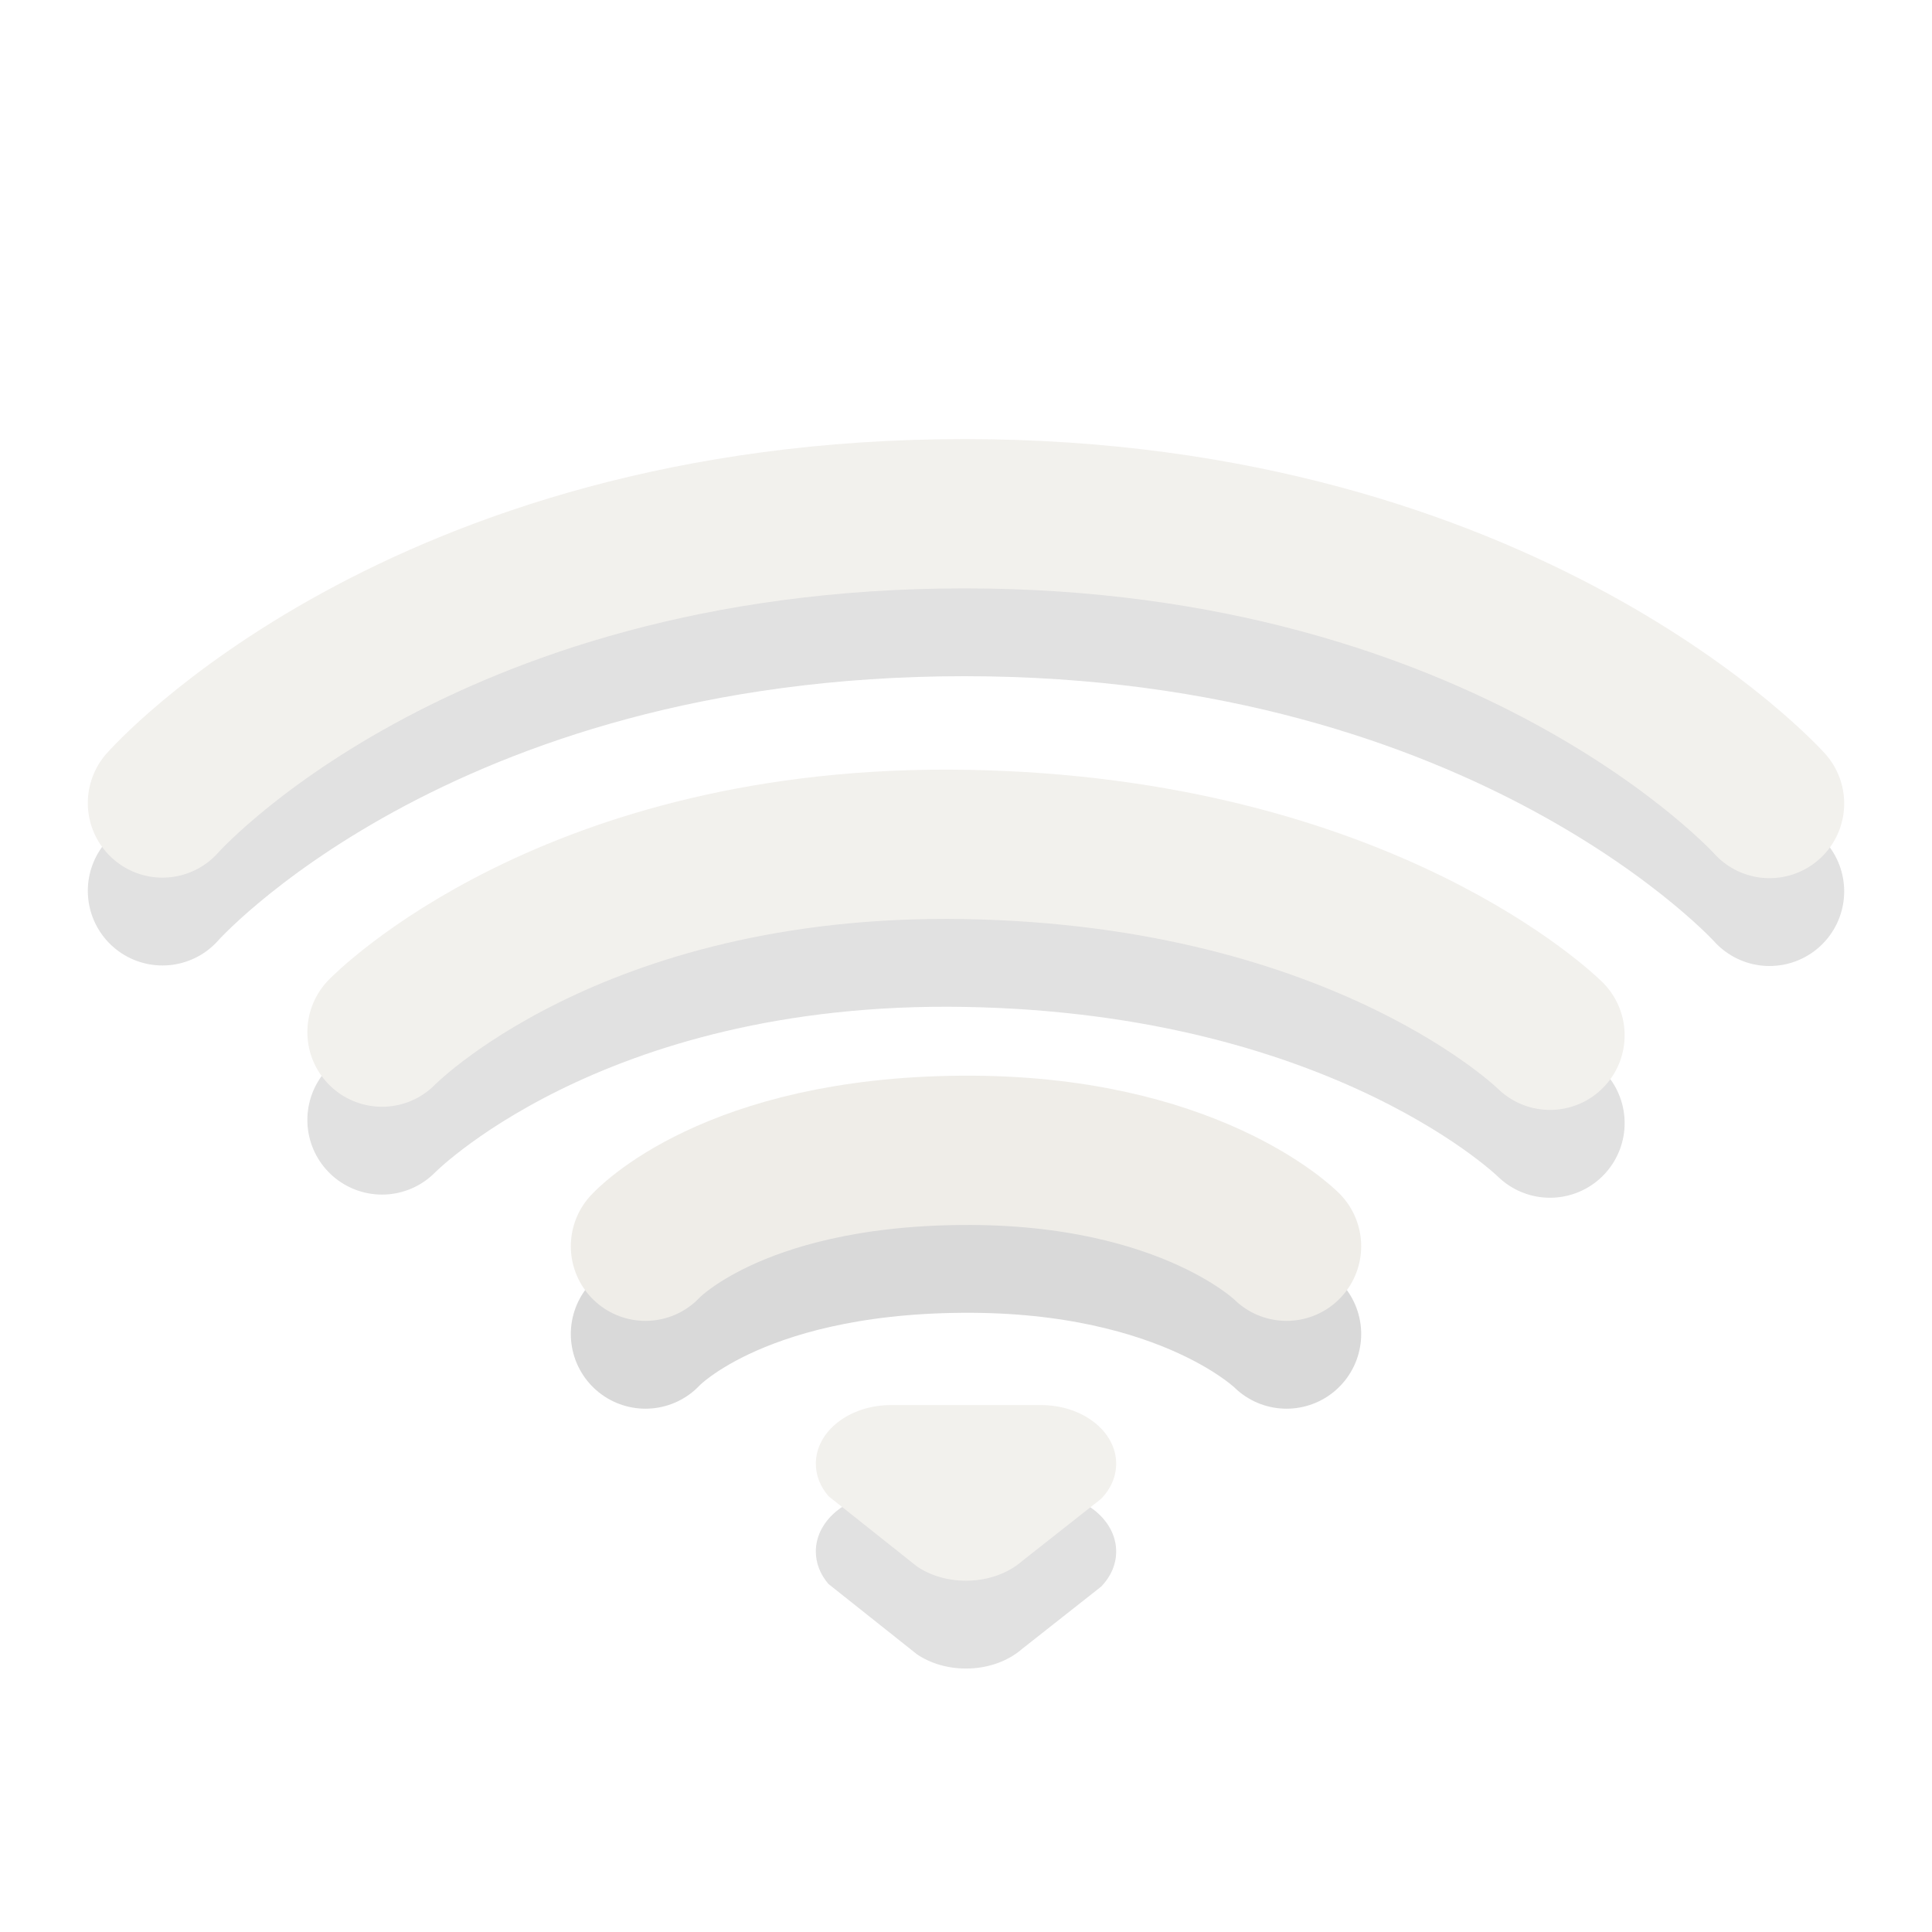
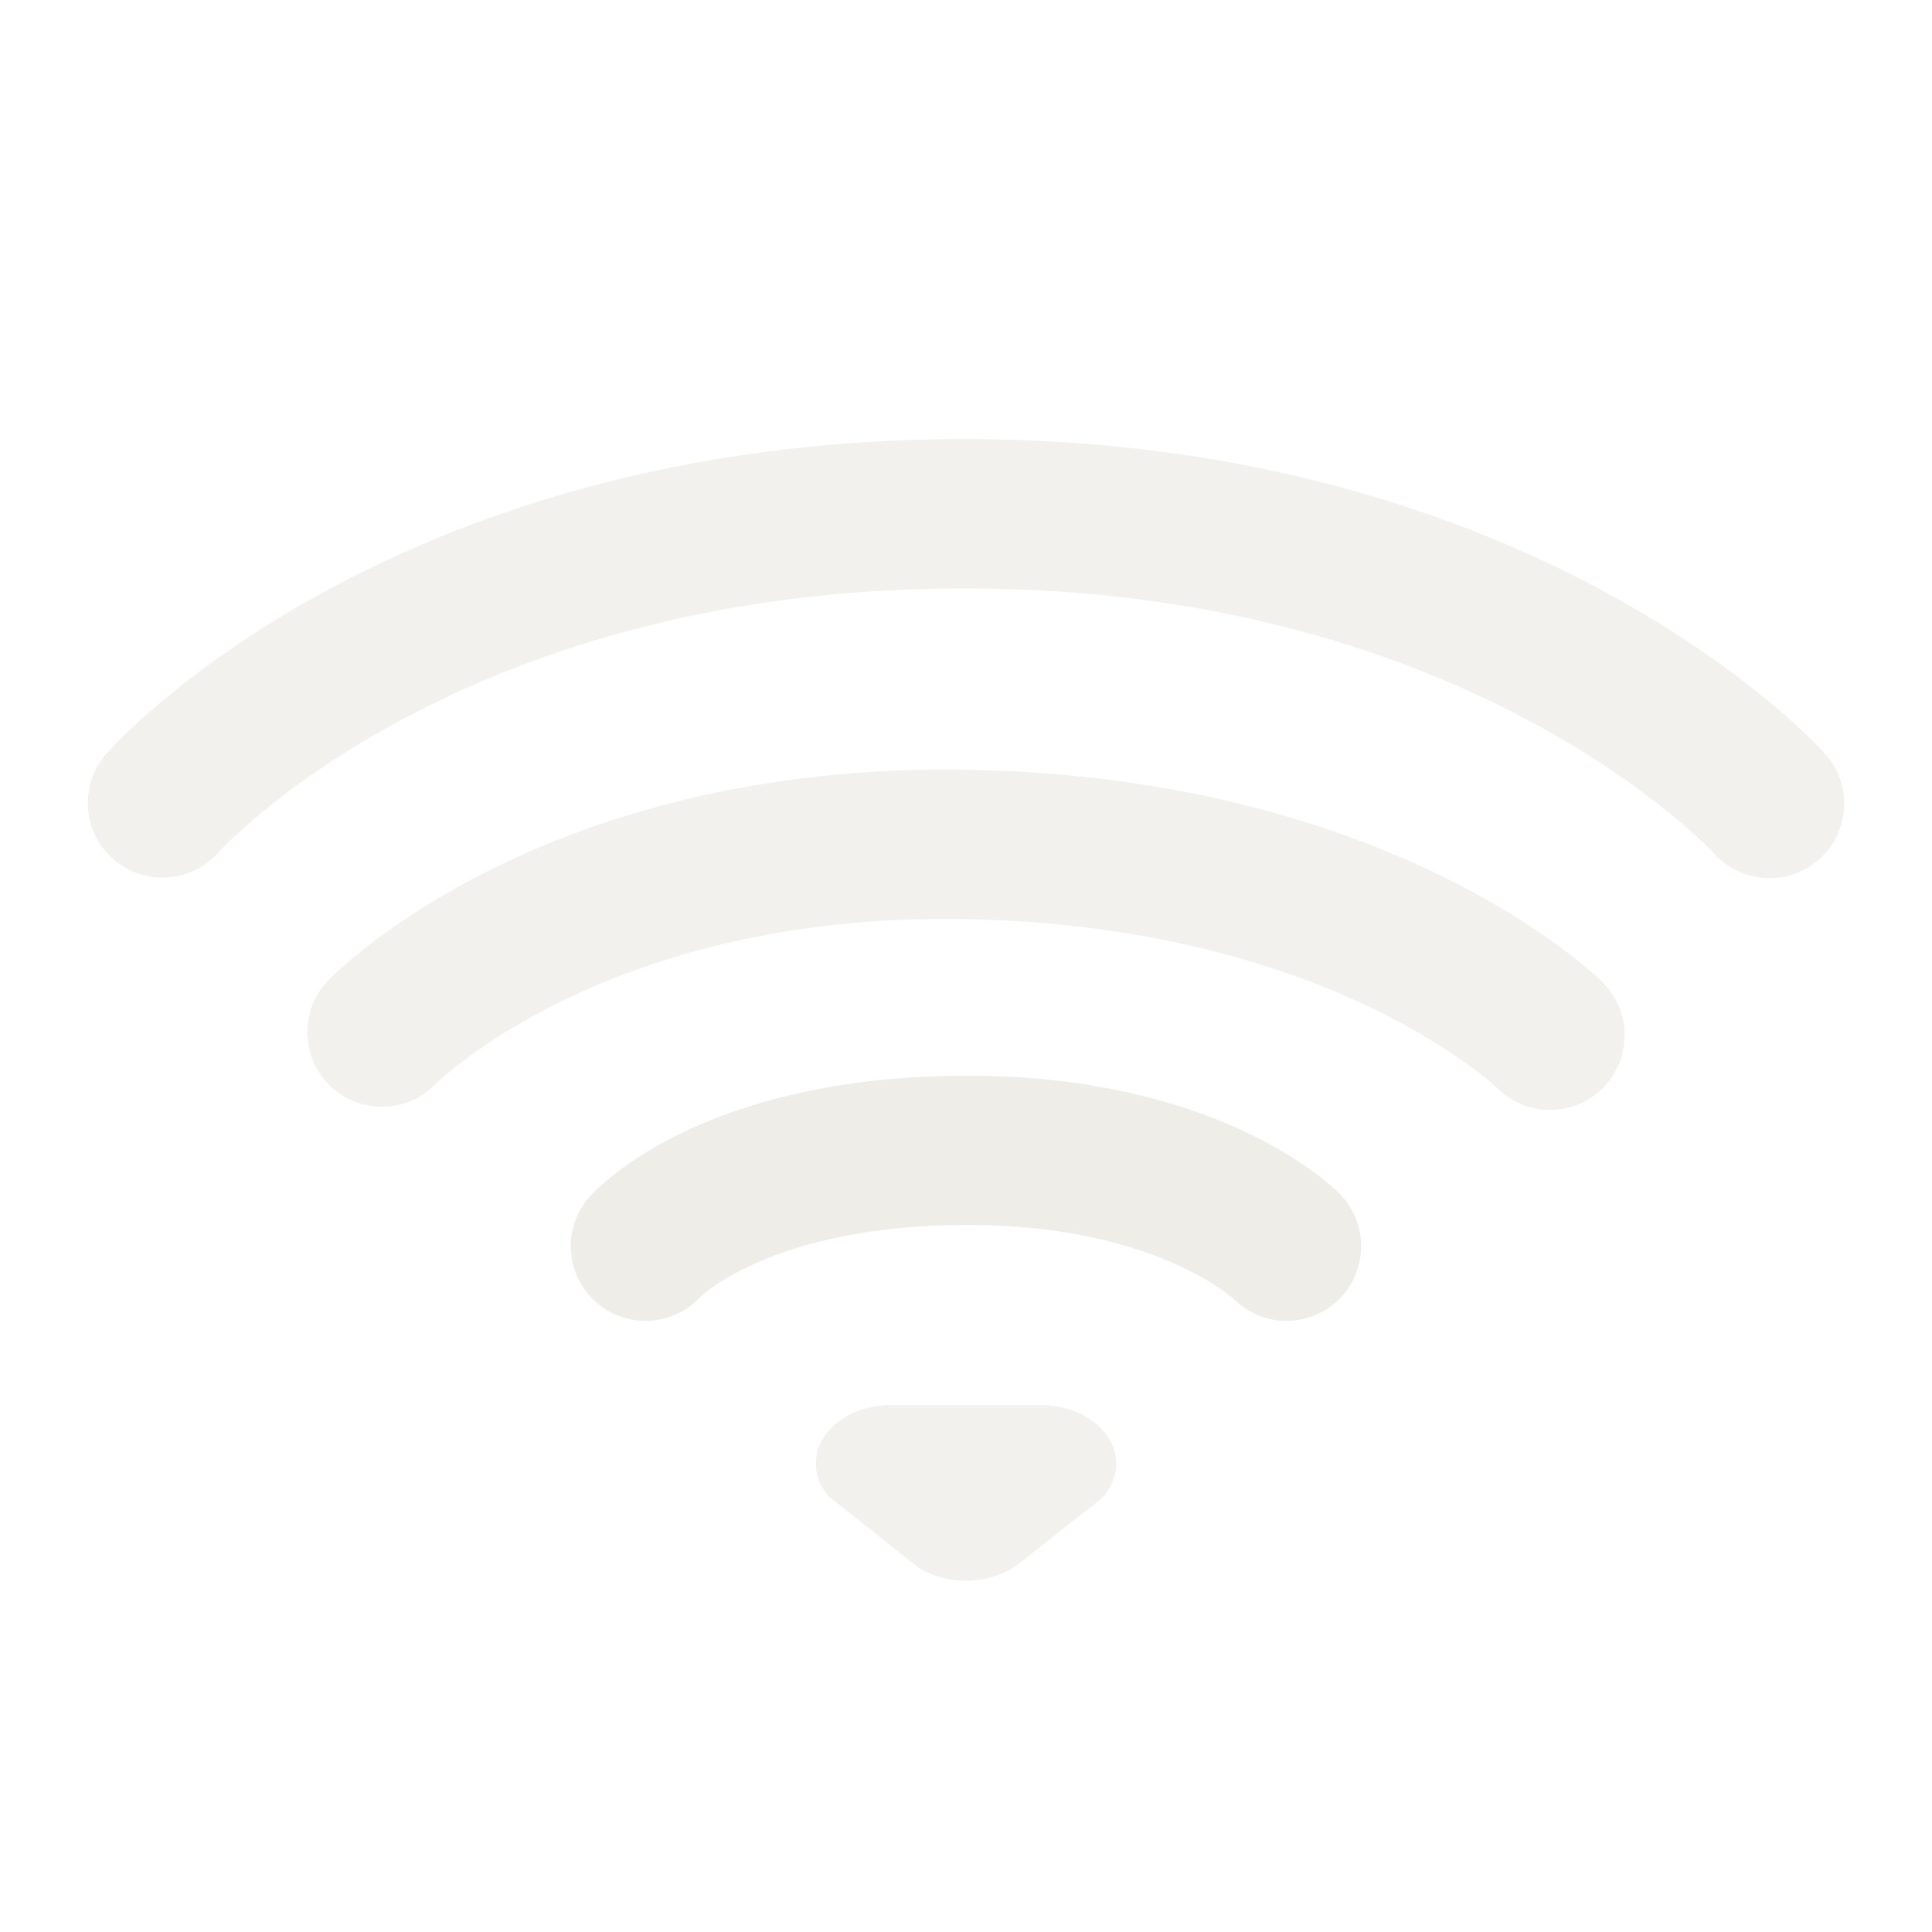
<svg xmlns="http://www.w3.org/2000/svg" version="1.0" width="22" height="22" id="svg3229">
  <defs id="defs3231" />
  <g transform="translate(-1,-1)" id="g3893" style="opacity:0.4">
-     <path d="m 2.85,11.144 c 0,0 2.898,-3.294 9.132,-3.294 6.204,0 9.168,3.3 9.168,3.3" id="path3683-5" style="opacity:0.3;fill:none;stroke:#000000;stroke-width:1.7;stroke-linecap:round;stroke-linejoin:miter;stroke-miterlimit:4;stroke-opacity:1;stroke-dasharray:none;stroke-dashoffset:0;marker:none;visibility:visible;display:inline;overflow:visible;enable-background:accumulate" />
+     <path d="m 2.85,11.144 c 0,0 2.898,-3.294 9.132,-3.294 6.204,0 9.168,3.3 9.168,3.3" id="path3683-5" style="opacity:0;fill:none;stroke:#000000;stroke-width:1.7;stroke-linecap:round;stroke-linejoin:miter;stroke-miterlimit:4;stroke-opacity:1;stroke-dasharray:none;stroke-dashoffset:0;marker:none;visibility:visible;display:inline;overflow:visible;enable-background:accumulate" />
    <path d="m 2.85,10.144 c 0,0 2.898,-3.294 9.132,-3.294 C 18.186,6.85 21.15,10.15 21.15,10.15" id="path3683" style="fill:none;stroke:#dfdbd2;stroke-width:1.7;stroke-linecap:round;stroke-linejoin:miter;stroke-miterlimit:4;stroke-opacity:1;stroke-dasharray:none;stroke-dashoffset:0;marker:none;visibility:visible;display:inline;overflow:visible;enable-background:accumulate" />
  </g>
  <g transform="translate(-1,-1)" id="g3916" style="opacity:0.4">
-     <path d="m 5.35,13.753 c 0,0 2.147,-2.216 6.65,-2.137 4.54,0.079 6.65,2.173 6.65,2.173" id="path3681-0" style="opacity:0.3;fill:none;stroke:#000000;stroke-width:1.7;stroke-linecap:round;stroke-linejoin:miter;stroke-miterlimit:4;stroke-opacity:1;stroke-dasharray:none;stroke-dashoffset:0;marker:none;visibility:visible;display:inline;overflow:visible;enable-background:accumulate" />
+     <path d="m 5.35,13.753 c 0,0 2.147,-2.216 6.65,-2.137 4.54,0.079 6.65,2.173 6.65,2.173" id="path3681-0" style="opacity:0;fill:none;stroke:#000000;stroke-width:1.7;stroke-linecap:round;stroke-linejoin:miter;stroke-miterlimit:4;stroke-opacity:1;stroke-dasharray:none;stroke-dashoffset:0;marker:none;visibility:visible;display:inline;overflow:visible;enable-background:accumulate" />
    <path d="m 5.35,12.753 c 0,0 2.147,-2.216 6.65,-2.137 4.54,0.079 6.65,2.173 6.65,2.173" id="path3681" style="fill:none;stroke:#dfdbd2;stroke-width:1.7;stroke-linecap:round;stroke-linejoin:miter;stroke-miterlimit:4;stroke-opacity:1;stroke-dasharray:none;stroke-dashoffset:0;marker:none;visibility:visible;display:inline;overflow:visible;enable-background:accumulate" />
  </g>
  <g transform="translate(-1,-1)" id="g3939" style="opacity:0.5">
-     <path d="m 8.35,16.191 c 0,0 0.967,-1.072 3.599,-1.092 2.599,-0.02 3.701,1.092 3.701,1.092" id="path3209-5" style="opacity:0.3;fill:none;stroke:#000000;stroke-width:1.7;stroke-linecap:round;stroke-linejoin:miter;stroke-miterlimit:4;stroke-opacity:1;stroke-dasharray:none;stroke-dashoffset:0;marker:none;visibility:visible;display:inline;overflow:visible;enable-background:accumulate" />
+     <path d="m 8.35,16.191 c 0,0 0.967,-1.072 3.599,-1.092 2.599,-0.02 3.701,1.092 3.701,1.092" id="path3209-5" style="opacity:0;fill:none;stroke:#000000;stroke-width:1.7;stroke-linecap:round;stroke-linejoin:miter;stroke-miterlimit:4;stroke-opacity:1;stroke-dasharray:none;stroke-dashoffset:0;marker:none;visibility:visible;display:inline;overflow:visible;enable-background:accumulate" />
    <path d="m 8.35,15.191 c 0,0 0.967,-1.072 3.599,-1.092 2.599,-0.02 3.701,1.092 3.701,1.092" id="path3209" style="fill:none;stroke:#dfdbd2;stroke-width:1.7;stroke-linecap:round;stroke-linejoin:miter;stroke-miterlimit:4;stroke-opacity:1;stroke-dasharray:none;stroke-dashoffset:0;marker:none;visibility:visible;display:inline;overflow:visible;enable-background:accumulate" />
  </g>
  <g transform="translate(-1,-1)" id="g3962" style="opacity:0.4">
-     <path d="m 11.145,18 c -0.472,0 -0.855,0.299 -0.855,0.667 0,0.137 0.053,0.264 0.144,0.37 0,0 1.008,0.801 1.008,0.801 C 11.591,19.939 11.787,20 12,20 c 0.253,0 0.481,-0.086 0.638,-0.223 0,0 0.901,-0.71 0.901,-0.71 0.108,-0.111 0.171,-0.25 0.171,-0.4 0,-0.368 -0.383,-0.667 -0.855,-0.667 0,0 -1.71,0 -1.71,0 z" id="path3196-5-7" style="opacity:0.3;fill:#000000;fill-opacity:1;fill-rule:evenodd;stroke:none;stroke-width:1.7;marker:none;visibility:visible;display:inline;overflow:visible;enable-background:accumulate" />
+     <path d="m 11.145,18 c -0.472,0 -0.855,0.299 -0.855,0.667 0,0.137 0.053,0.264 0.144,0.37 0,0 1.008,0.801 1.008,0.801 C 11.591,19.939 11.787,20 12,20 c 0.253,0 0.481,-0.086 0.638,-0.223 0,0 0.901,-0.71 0.901,-0.71 0.108,-0.111 0.171,-0.25 0.171,-0.4 0,-0.368 -0.383,-0.667 -0.855,-0.667 0,0 -1.71,0 -1.71,0 z" id="path3196-5-7" style="opacity:0;fill:#000000;fill-opacity:1;fill-rule:evenodd;stroke:none;stroke-width:1.7;marker:none;visibility:visible;display:inline;overflow:visible;enable-background:accumulate" />
    <path d="m 11.145,17 c -0.472,0 -0.855,0.299 -0.855,0.667 0,0.137 0.053,0.264 0.144,0.37 0,0 1.008,0.801 1.008,0.801 C 11.591,18.939 11.787,19 12,19 c 0.253,0 0.481,-0.086 0.638,-0.223 0,0 0.901,-0.71 0.901,-0.71 0.108,-0.111 0.171,-0.25 0.171,-0.4 0,-0.368 -0.383,-0.667 -0.855,-0.667 0,0 -1.71,0 -1.71,0 z" id="path3196-5" style="fill:#dfdbd2;fill-opacity:1;fill-rule:evenodd;stroke:none;stroke-width:1.7;marker:none;visibility:visible;display:inline;overflow:visible;enable-background:accumulate" />
  </g>
</svg>
